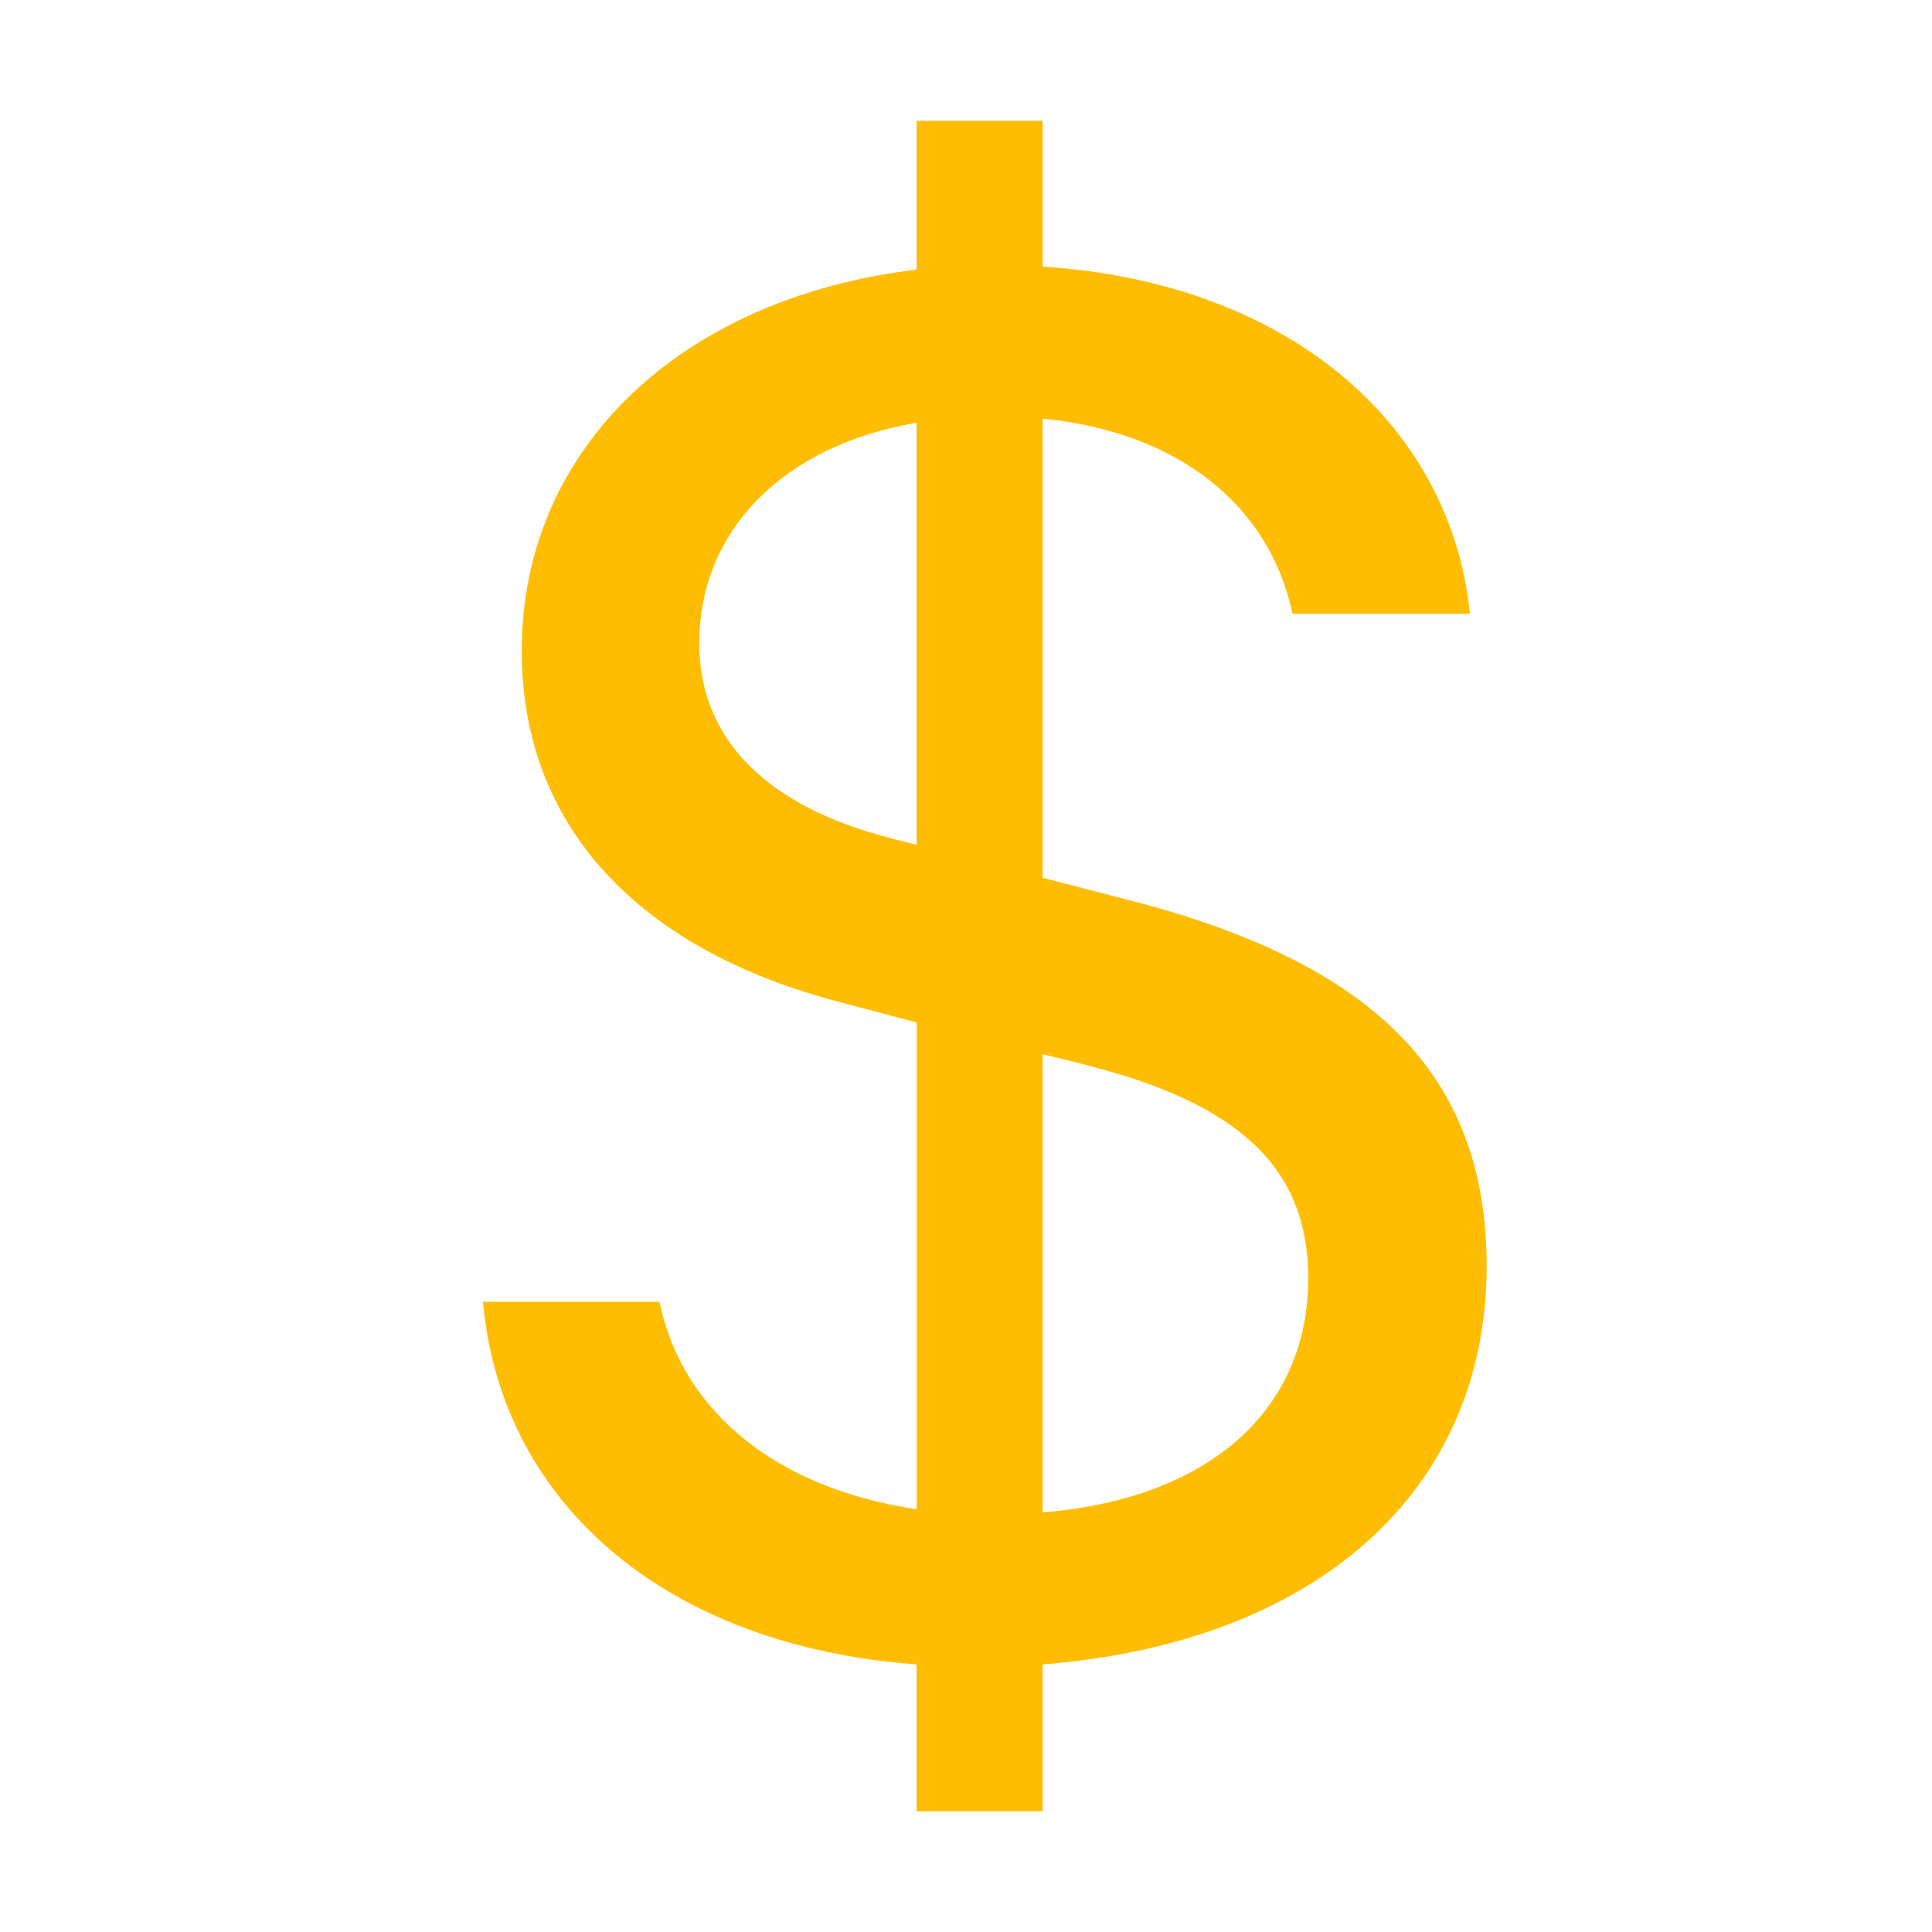
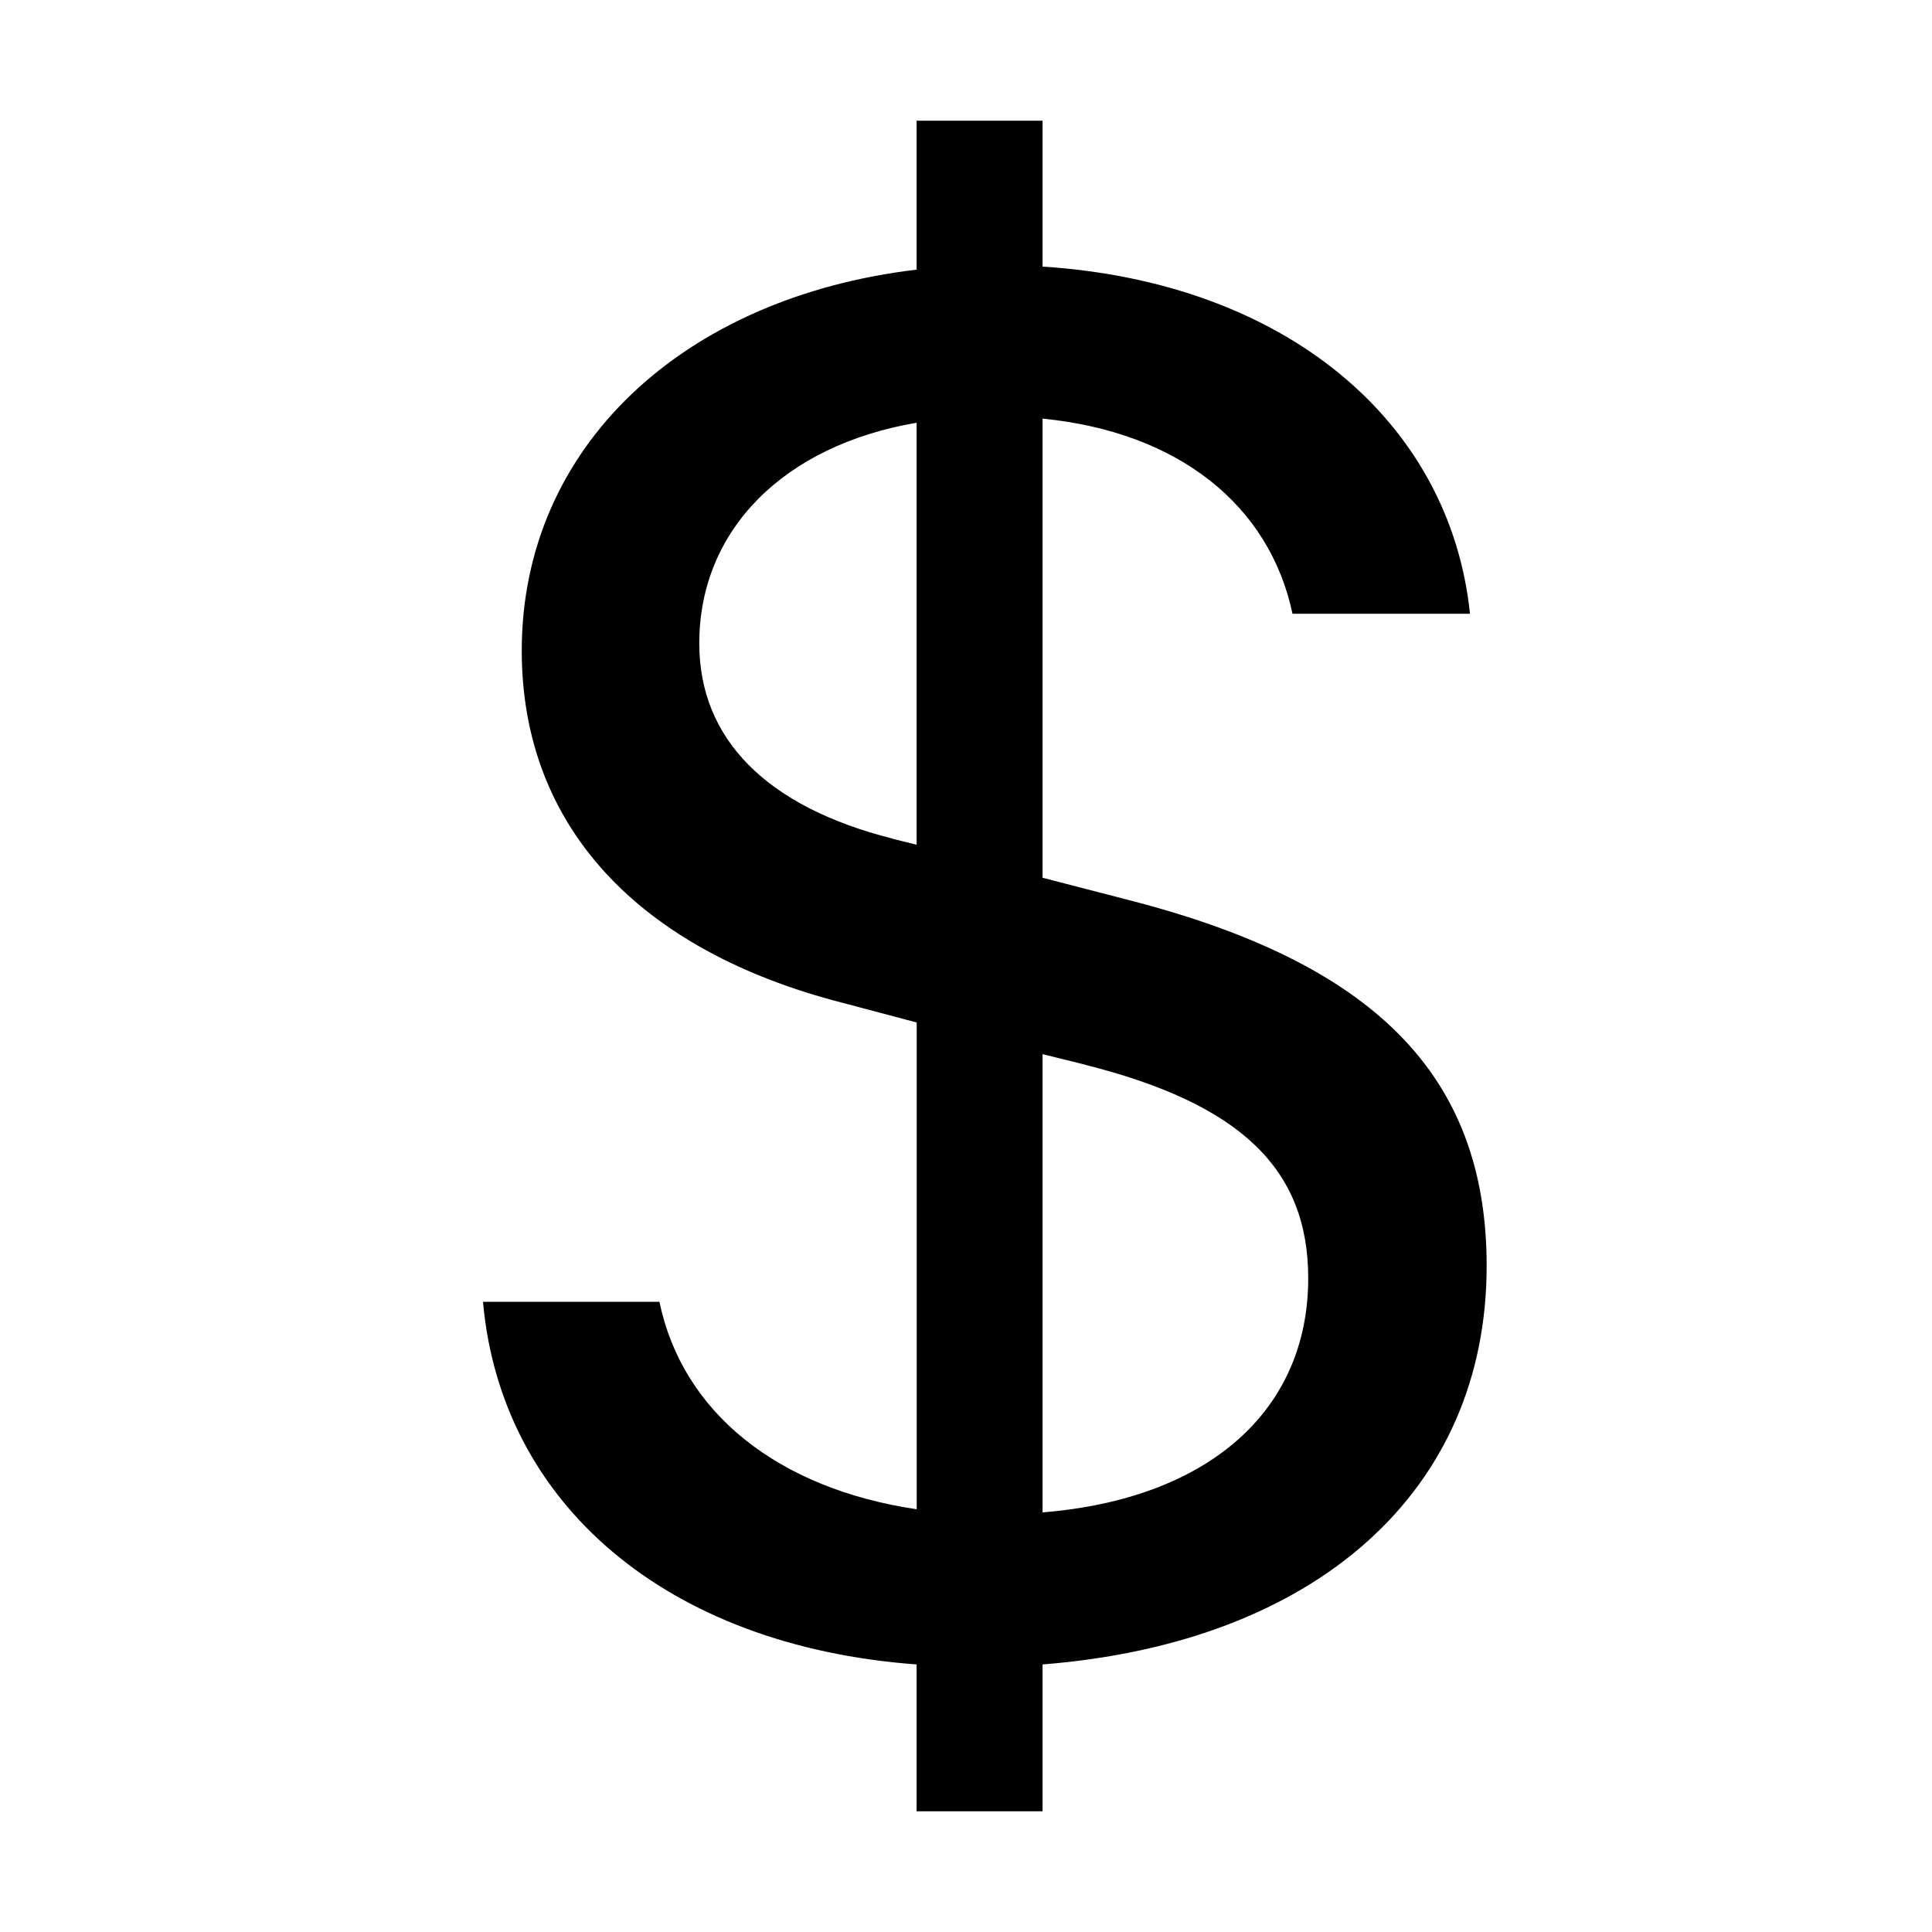
- <svg xmlns="http://www.w3.org/2000/svg" width="53" height="53" viewBox="0 0 53 53" fill="none">
-   <path d="M13.25 35.712C13.74 41.234 18.262 45.153 25.145 45.66V49.688H28.6V45.66C36.12 45.067 40.783 40.896 40.783 34.728C40.783 29.461 37.647 26.414 30.992 24.698L28.6 24.079V11.484C32.317 11.849 34.824 13.85 35.457 16.837H40.326C39.776 11.537 35.225 7.735 28.6 7.314V3.312H25.145V7.397C18.722 8.159 14.313 12.273 14.313 17.851C14.313 22.667 17.513 26.076 23.128 27.514L25.148 28.05V41.403C21.342 40.84 18.722 38.753 18.09 35.712H13.25V35.712ZM24.483 23.005C21.028 22.134 19.183 20.273 19.183 17.652C19.183 14.525 21.515 12.216 25.145 11.597V23.174L24.483 23.009V23.005ZM29.753 29.206C34.016 30.276 35.888 32.052 35.888 35.066C35.888 38.7 33.151 41.121 28.6 41.489V28.918L29.753 29.203V29.206Z" fill="#FFBD02" />
+ <svg xmlns="http://www.w3.org/2000/svg" width="53" height="53" viewBox="0 0 53 53">
+   <path d="M13.25 35.712C13.74 41.234 18.262 45.153 25.145 45.66V49.688H28.6V45.66C36.12 45.067 40.783 40.896 40.783 34.728C40.783 29.461 37.647 26.414 30.992 24.698L28.6 24.079V11.484C32.317 11.849 34.824 13.85 35.457 16.837H40.326C39.776 11.537 35.225 7.735 28.6 7.314V3.312H25.145V7.397C18.722 8.159 14.313 12.273 14.313 17.851C14.313 22.667 17.513 26.076 23.128 27.514L25.148 28.05V41.403C21.342 40.84 18.722 38.753 18.09 35.712H13.25V35.712ZM24.483 23.005C21.028 22.134 19.183 20.273 19.183 17.652C19.183 14.525 21.515 12.216 25.145 11.597V23.174L24.483 23.009V23.005ZM29.753 29.206C34.016 30.276 35.888 32.052 35.888 35.066C35.888 38.7 33.151 41.121 28.6 41.489V28.918L29.753 29.203V29.206Z" />
</svg>
